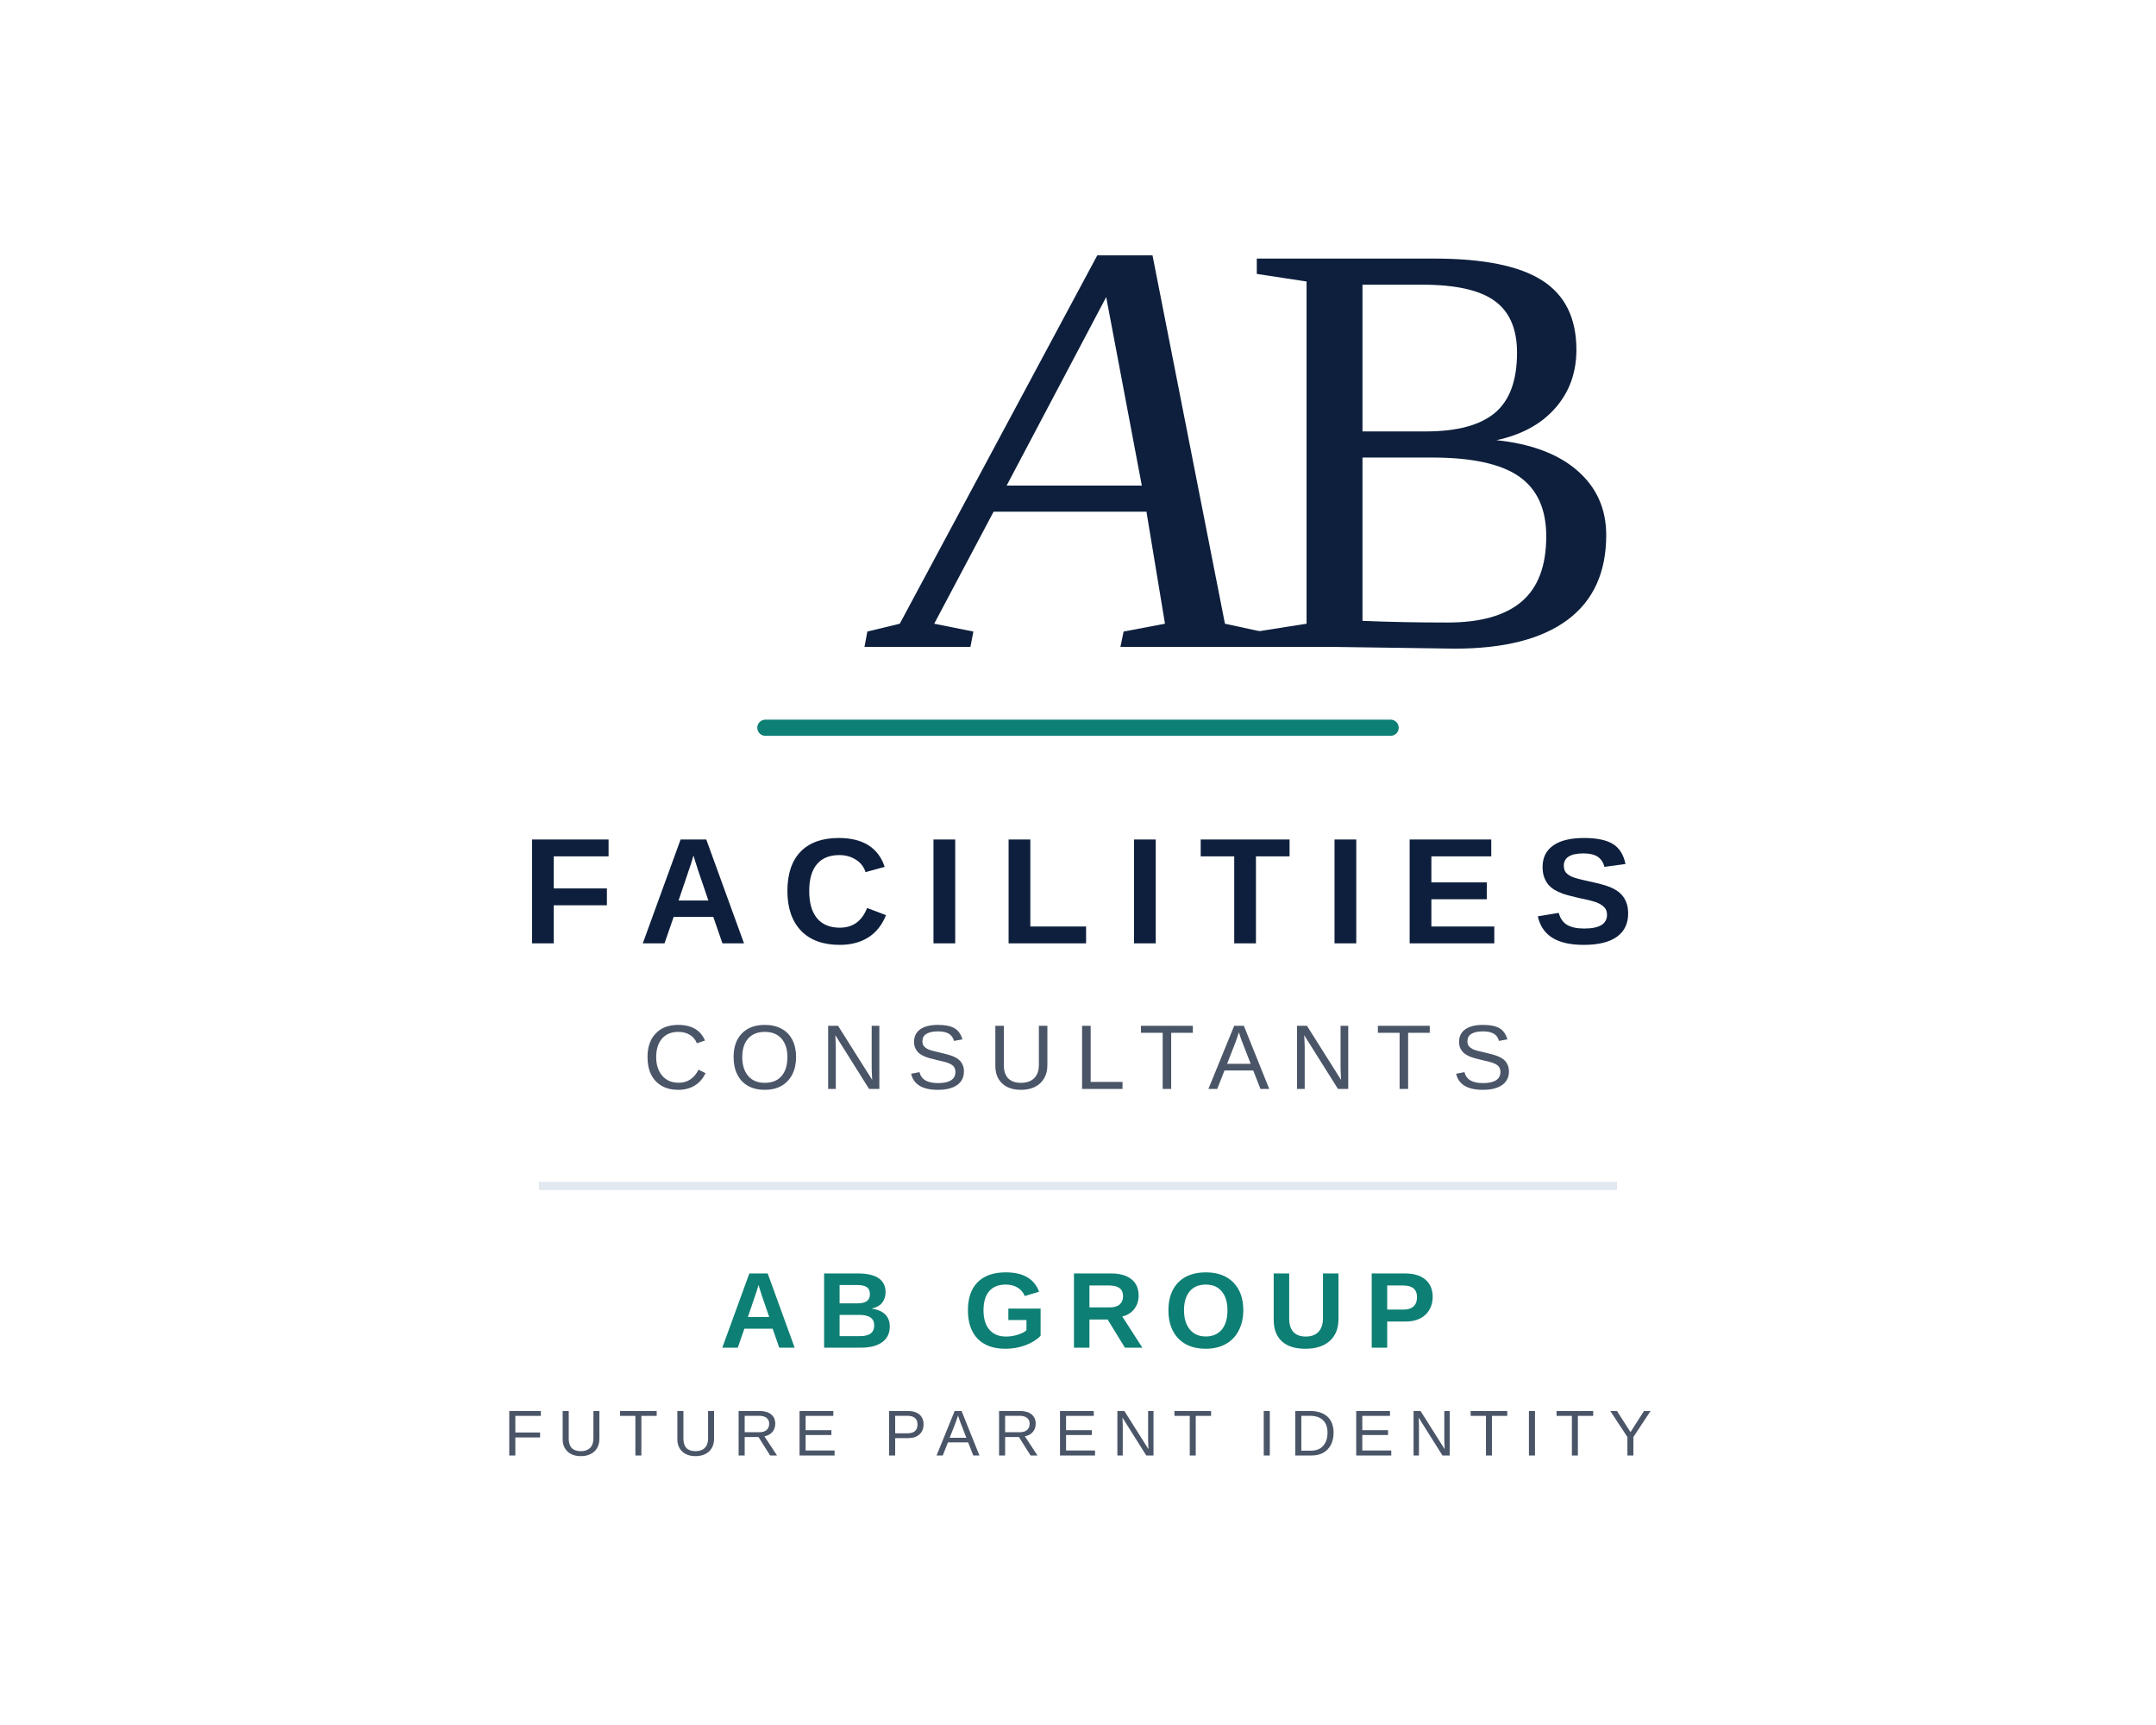
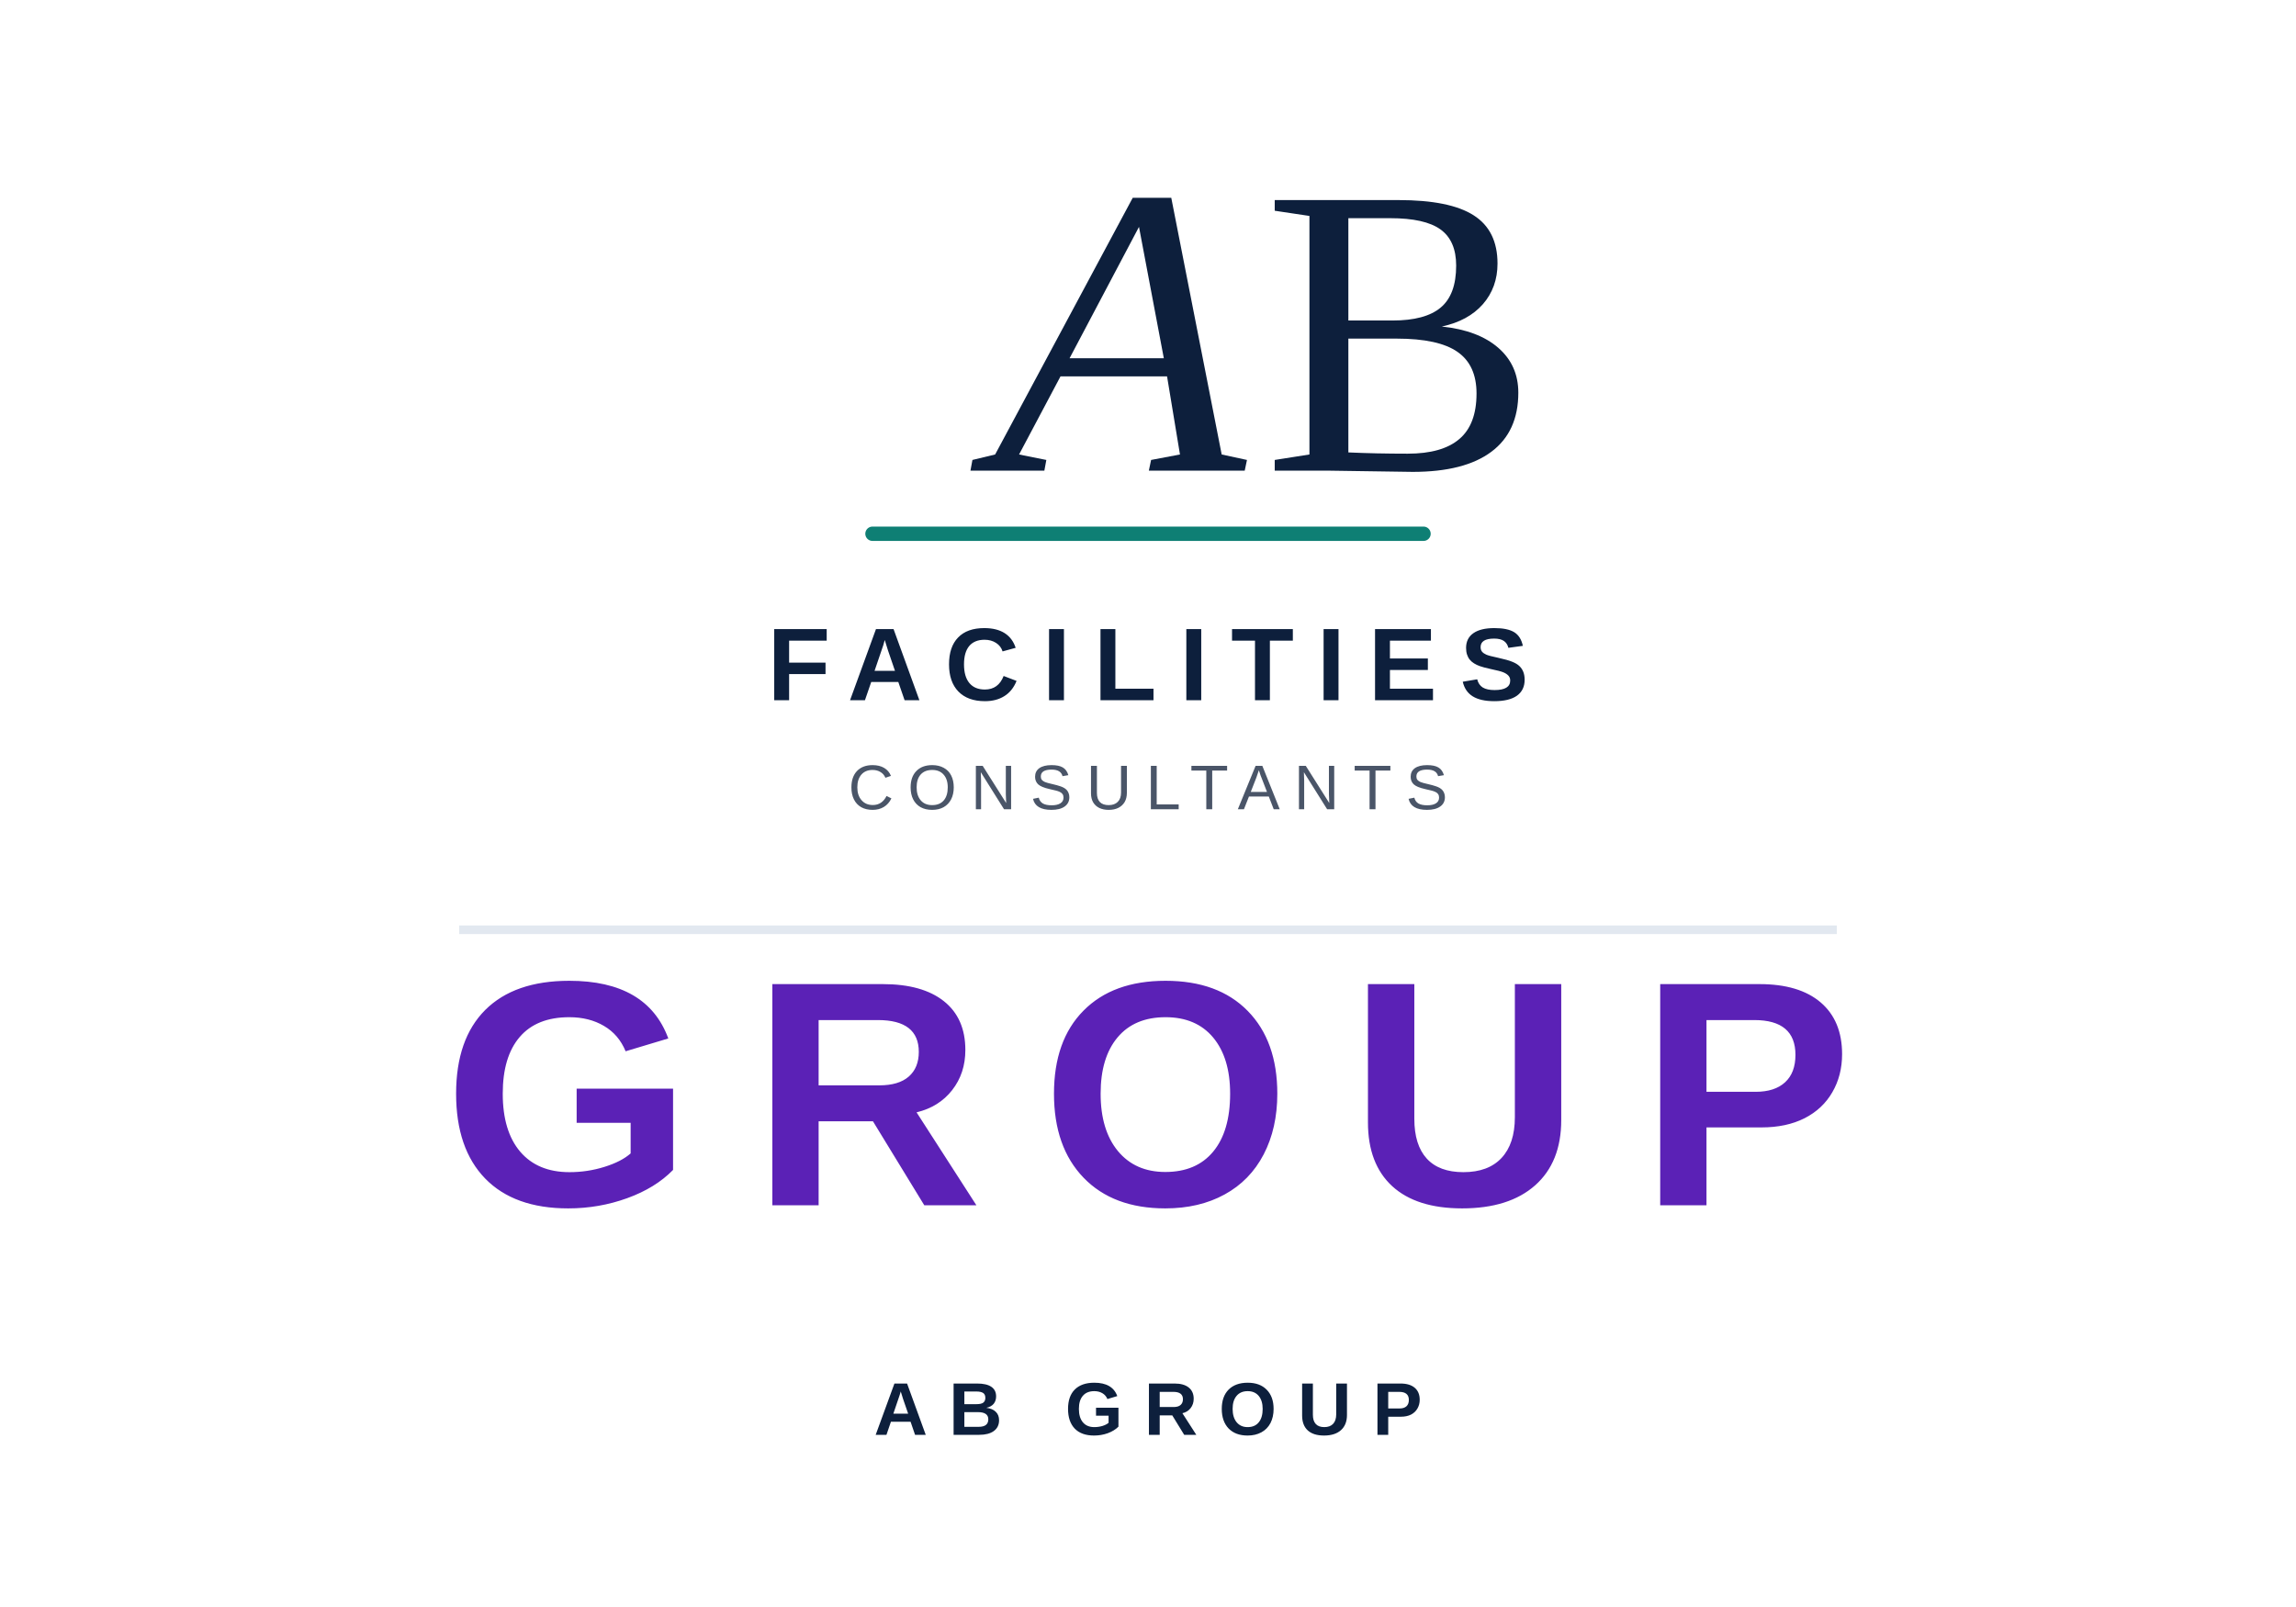
- <svg xmlns="http://www.w3.org/2000/svg" viewBox="0 0 400 320" width="400" height="320">
+ <svg xmlns="http://www.w3.org/2000/svg" viewBox="0 0 400 280" width="400" height="280">
  <defs>
    <style>
-       .ab-mono { font-family: 'Georgia', 'Times New Roman', serif; fill: #0d1f3c; }
-       .wordmark-main { font-family: 'Arial', 'Helvetica Neue', sans-serif; fill: #0d1f3c; letter-spacing: 0.22em; font-weight: 700; }
-       .wordmark-sub  { font-family: 'Arial', 'Helvetica Neue', sans-serif; fill: #4a5568; letter-spacing: 0.22em; font-weight: 400; }
-       .division-line { font-family: 'Arial', 'Helvetica Neue', sans-serif; fill: #0e7f74; letter-spacing: 0.18em; font-weight: 700; }
+       .ab-mono      { font-family: 'Georgia', 'Times New Roman', serif; fill: #0d1f3c; }
+       .wordmark-main{ font-family: 'Arial', 'Helvetica Neue', sans-serif; fill: #0d1f3c; letter-spacing: 0.22em; font-weight: 700; }
+       .wordmark-sub { font-family: 'Arial', 'Helvetica Neue', sans-serif; fill: #4a5568; letter-spacing: 0.22em; font-weight: 400; }
+       .div-name     { font-family: 'Arial', 'Helvetica Neue', sans-serif; fill: #5b21b6; letter-spacing: 0.18em; font-weight: 800; }
    </style>
  </defs>
-   <text x="200" y="120" text-anchor="middle" font-size="110" class="ab-mono" font-style="italic">A</text>
-   <text x="230" y="120" text-anchor="start" font-size="110" class="ab-mono" font-style="normal">B</text>
-   <line x1="142" y1="135" x2="258" y2="135" stroke="#0e7f74" stroke-width="3" stroke-linecap="round" />
-   <text x="200" y="175" text-anchor="middle" font-size="28" class="wordmark-main">FACILITIES</text>
-   <text x="200" y="202" text-anchor="middle" font-size="17" class="wordmark-sub">CONSULTANTS</text>
-   <line x1="100" y1="220" x2="300" y2="220" stroke="#e2e8f0" stroke-width="1.5" />
-   <text x="200" y="250" text-anchor="middle" font-size="20" class="division-line">AB GROUP</text>
-   <text x="200" y="270" text-anchor="middle" font-size="12" class="wordmark-sub">FUTURE PARENT IDENTITY</text>
+   <text x="195" y="82" text-anchor="middle" font-size="72" class="ab-mono" font-style="italic">A</text>
+   <text x="220" y="82" text-anchor="start" font-size="72" class="ab-mono" font-style="normal">B</text>
+   <line x1="152" y1="93" x2="248" y2="93" stroke="#0e7f74" stroke-width="2.5" stroke-linecap="round" />
+   <text x="200" y="122" text-anchor="middle" font-size="18" class="wordmark-main">FACILITIES</text>
+   <text x="200" y="141" text-anchor="middle" font-size="11" class="wordmark-sub">CONSULTANTS</text>
+   <line x1="80" y1="162" x2="320" y2="162" stroke="#e2e8f0" stroke-width="1.5" />
+   <text x="200" y="210" text-anchor="middle" font-size="56" class="div-name">GROUP</text>
+   <text x="200" y="250" text-anchor="middle" font-size="13" style="font-family:'Arial','Helvetica Neue',sans-serif;fill:#0d1f3c;letter-spacing:0.28em;font-weight:700">AB GROUP</text>
</svg>
